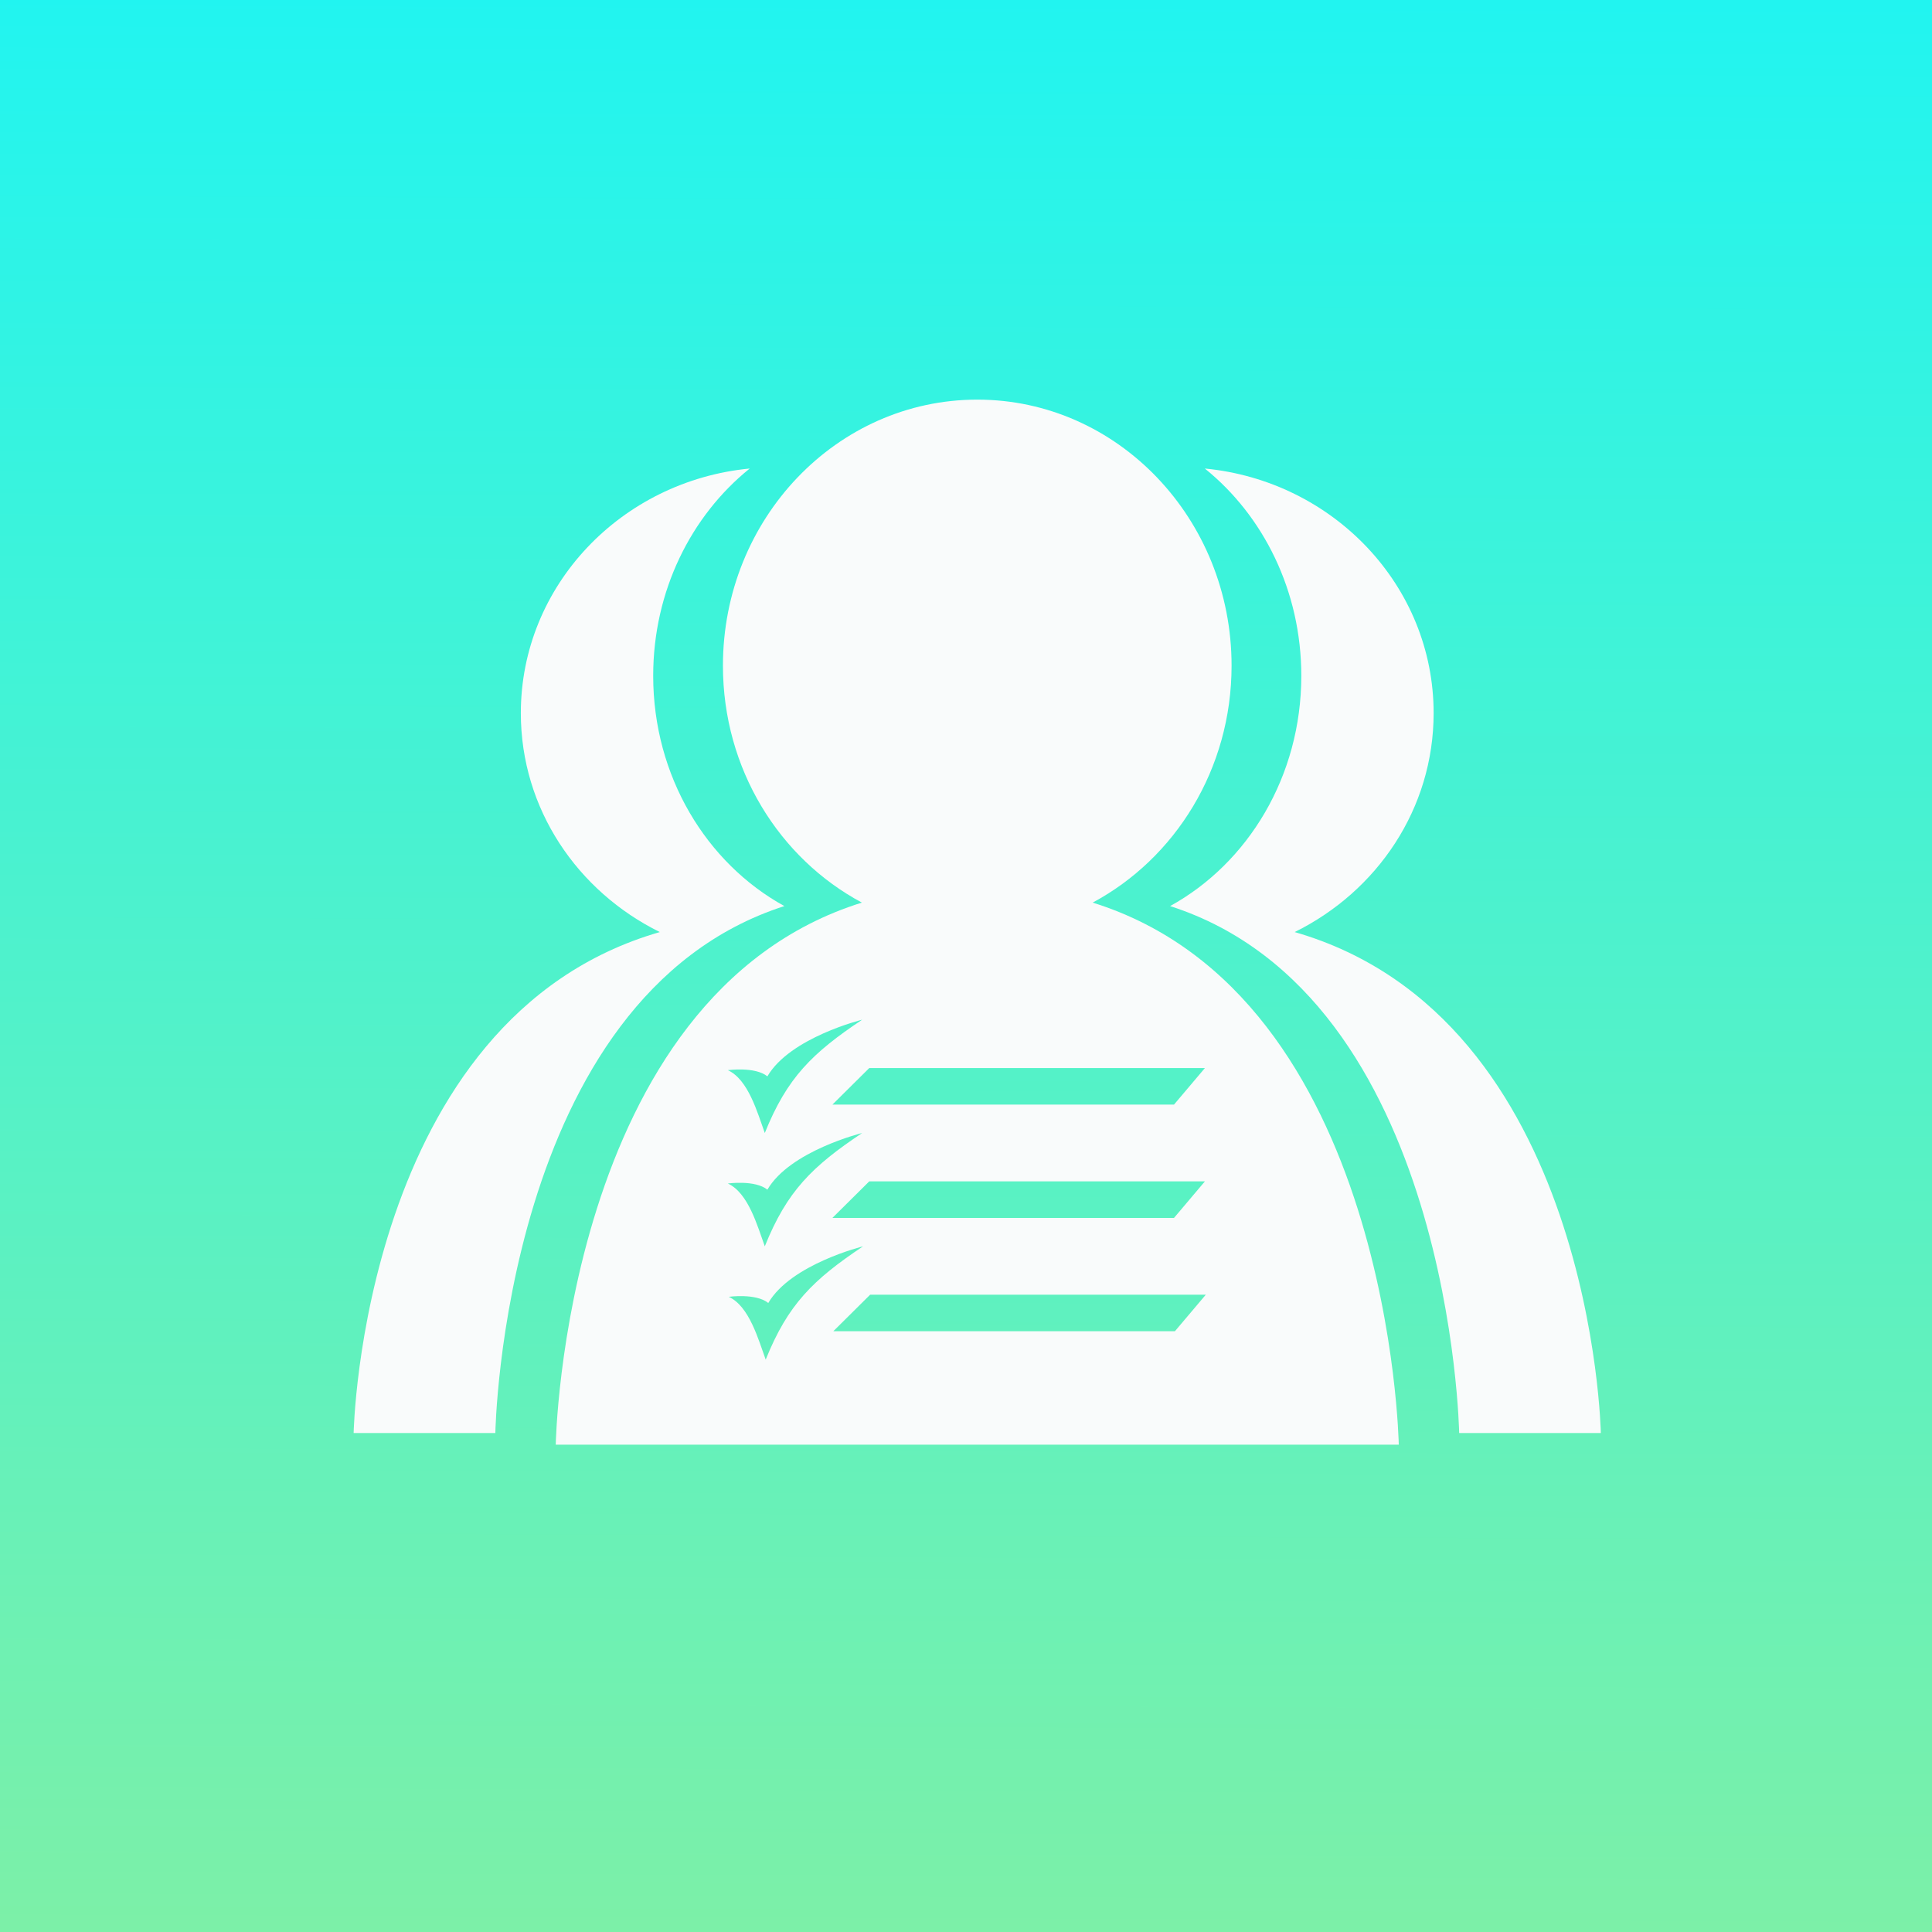
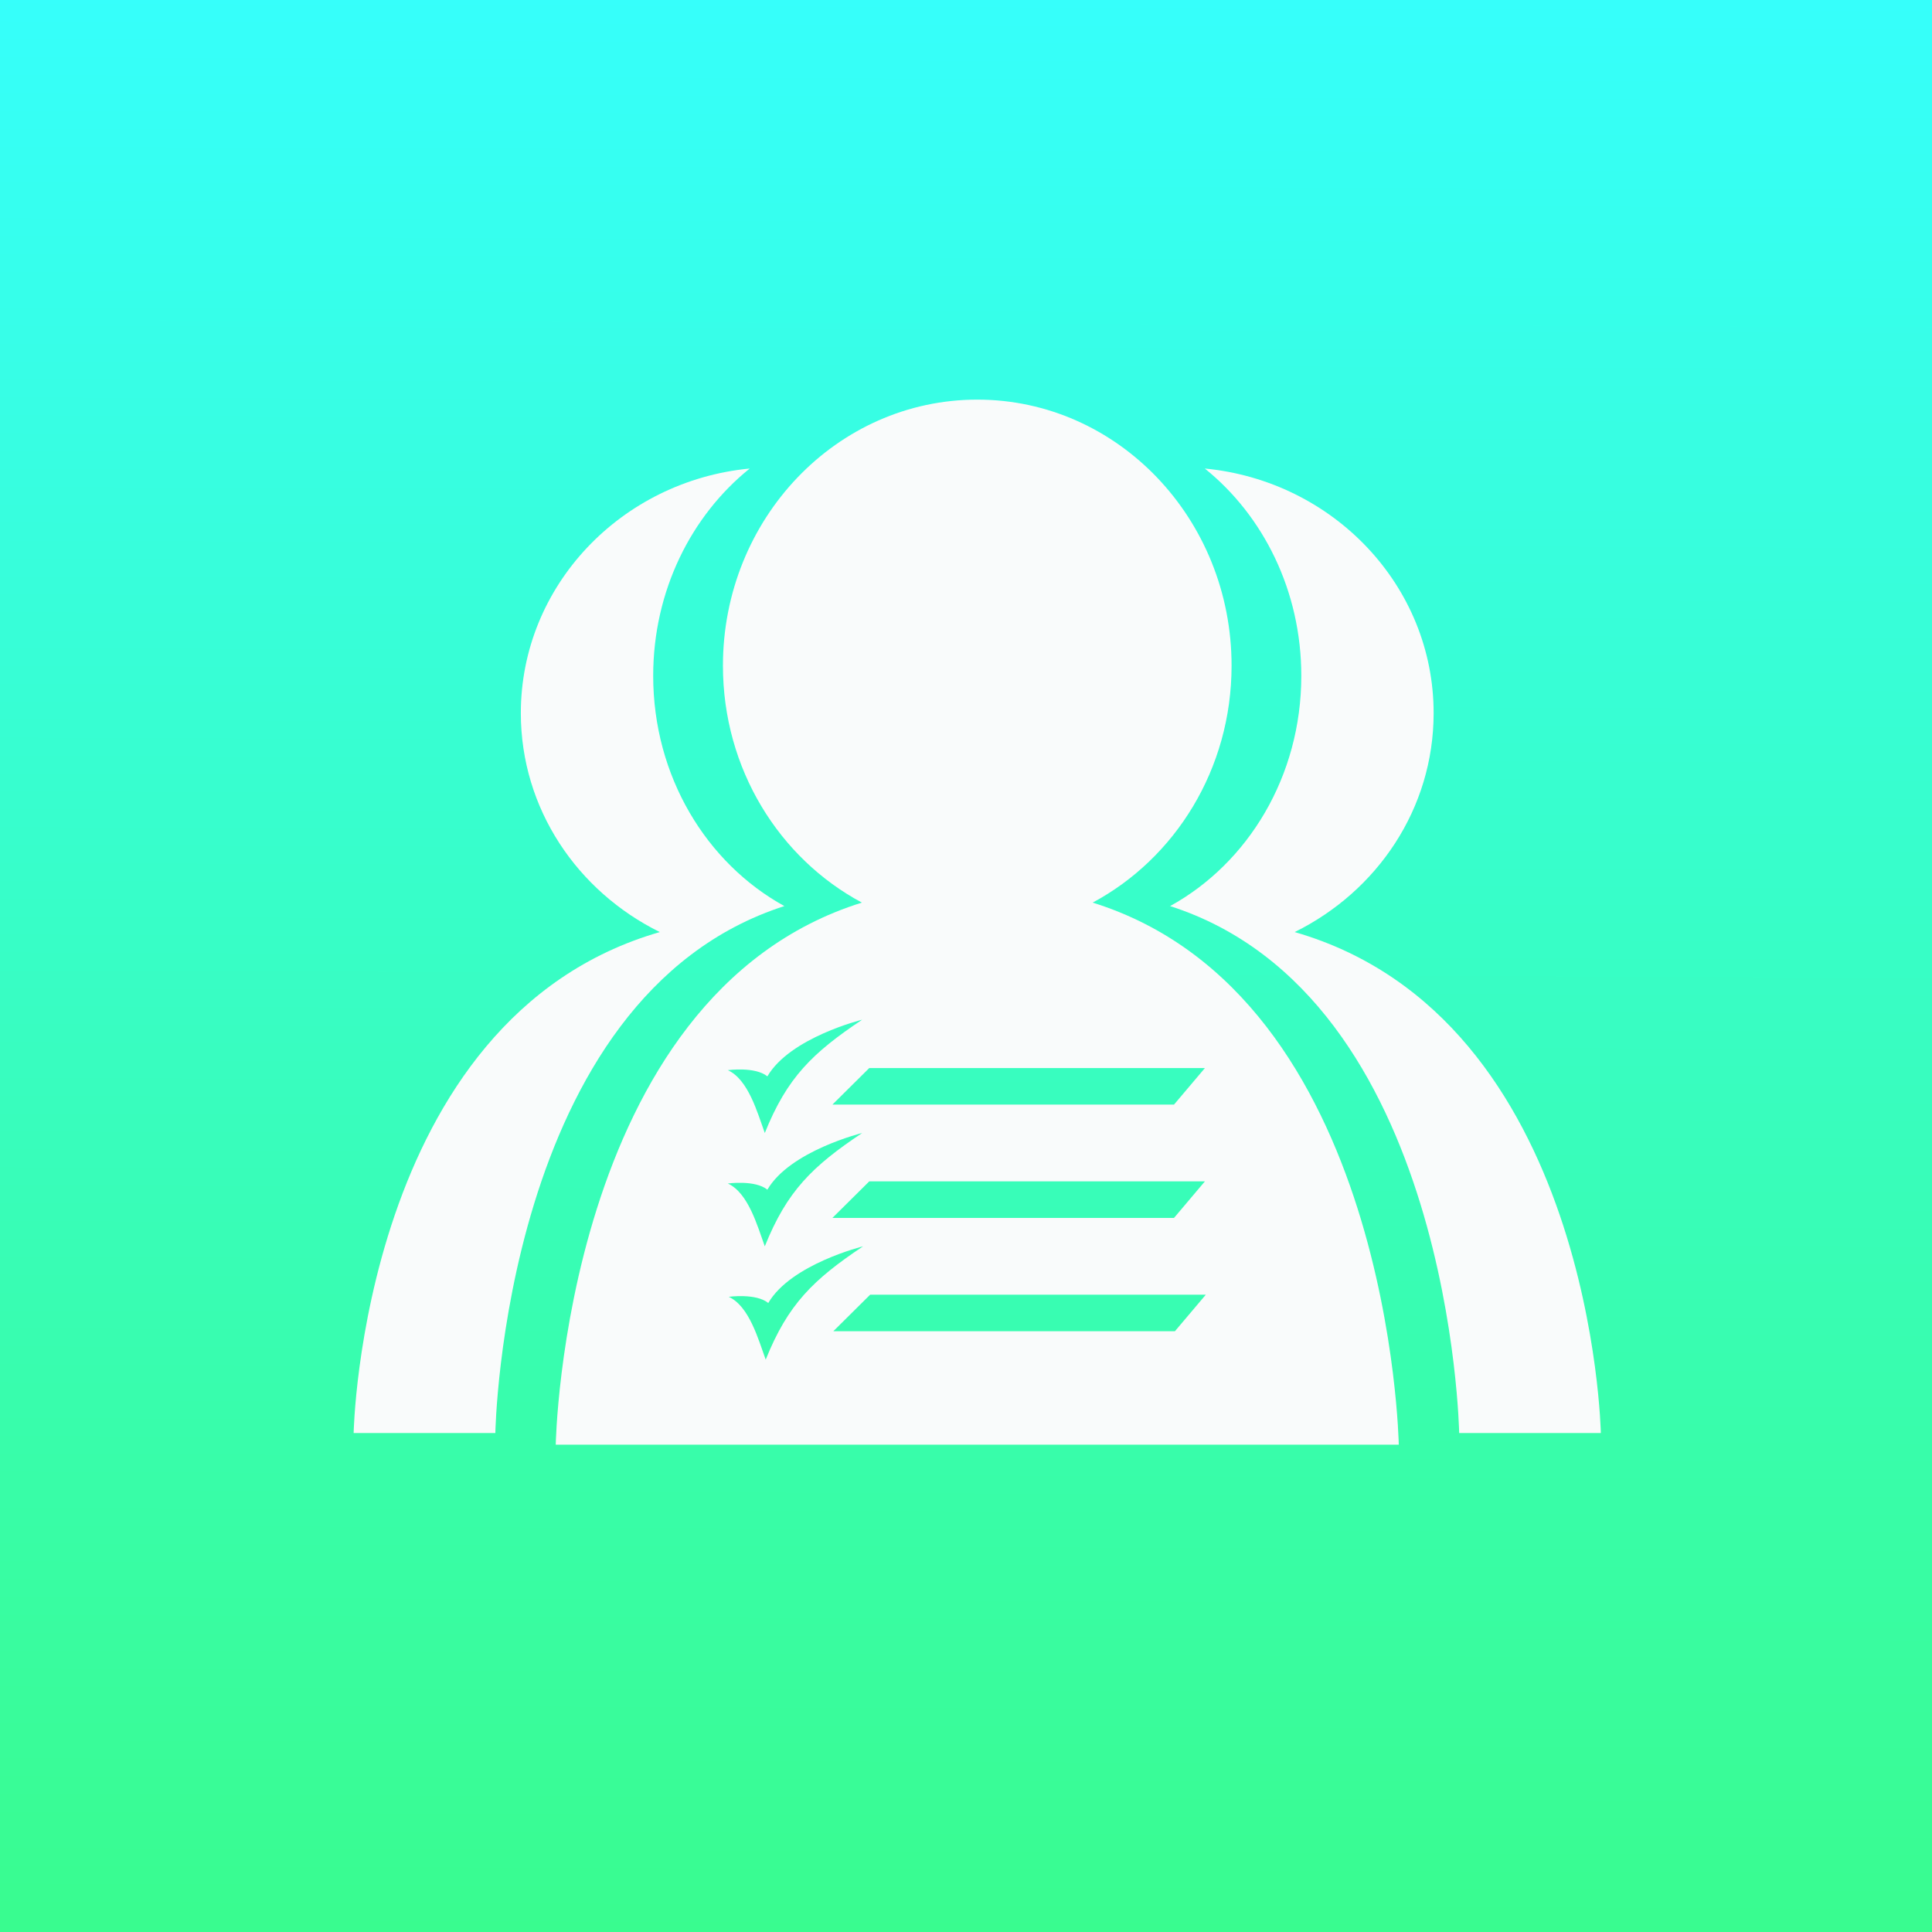
<svg xmlns="http://www.w3.org/2000/svg" xmlns:xlink="http://www.w3.org/1999/xlink" version="1.1" width="2510" height="2510" id="svg2" xml:space="preserve">
  <defs id="defs6">
    <linearGradient id="linearGradient3821">
-       <stop style="stop-color:#7df0a7;stop-opacity:1;" offset="0" id="stop3823" />
-       <stop style="stop-color:#21f4f0;stop-opacity:1;" offset="1" id="stop3825" />
+       <stop style="stop-color:#39fc8e;stop-opacity:1;" offset="0" id="stop3823" />
+       <stop style="stop-color:#36fffb;stop-opacity:1;" offset="1" id="stop3825" />
    </linearGradient>
    <linearGradient xlink:href="#linearGradient3821" id="linearGradient3827" x1="7556.26" y1="-137.764" x2="7614.708" y2="14682.523" gradientUnits="userSpaceOnUse" />
  </defs>
  <g transform="matrix(1.25,0,0,-1.25,0,2510)" id="g10">
    <g transform="scale(0.136878,0.136878)" id="g12">
-       <path d="m 0,0 14670,0 0,14670 L 0,14670 0,0 z" id="path14" style="fill:url(#linearGradient3827);fill-opacity:1;fill-rule:nonzero;stroke:none" />
-       <path d="m 5955.86,7789.92 c -591.25,325.16 -996.04,985.2 -996.04,1748.59 0,643.99 288.01,1215.79 732.87,1573.89 -975.56,-93.8 -1737.92,-889.8 -1737.92,-1857.22 0,-726.41 429.1,-1353.34 1055.28,-1662.52 C 2744.41,6939.53 2685.27,3788.8 2685.27,3788.8 l 1075.95,0 c 0,0 55.42,3313.97 2194.64,4001.12" id="path16" style="fill:#f9fbfb;fill-opacity:1;fill-rule:nonzero;stroke:none" />
-       <path d="m 9830.66,7592.66 c 626.44,309.18 1055.14,936.11 1055.14,1662.52 0,967.42 -761.8,1763.42 -1737.43,1857.22 444.8,-358.1 732.64,-929.9 732.64,-1573.89 0,-763.39 -404.84,-1423.43 -996.33,-1748.59 C 11024.1,7102.77 11079.7,3788.8 11079.7,3788.8 l 1075.7,0 c 0,0 -59,3150.73 -2324.74,3803.86" id="path18" style="fill:#f9fbfb;fill-opacity:1;fill-rule:nonzero;stroke:none" />
-       <path d="m 8921.21,4561.62 -2593.78,0 279.84,277.61 2548.69,0 -234.75,-277.61 z M 5814.14,4346.04 c -56.33,154.79 -125.34,406.04 -280.76,477.04 0,0 206.96,28.82 300.28,-46.92 172.54,295.55 719.79,430.25 719.79,430.25 -378.52,-252.8 -570.7,-440.06 -739.31,-860.37 m 12.67,1290.61 c 172.55,295.55 719.8,430.24 719.8,430.24 -378.54,-252.84 -570.66,-440.11 -739.32,-860.48 -56.33,154.9 -125.34,406.1 -280.75,477.1 0,0 206.96,28.77 300.27,-46.86 m 0.06,860.43 c 172.49,295.54 719.79,430.24 719.79,430.24 -378.53,-252.79 -570.71,-440.06 -739.37,-860.43 -56.27,154.8 -125.28,406.1 -280.7,477.11 0,0 206.96,28.76 300.28,-46.92 m 3322.24,-797.36 -234.7,-277.62 -2593.83,0 279.85,277.62 2548.68,0 z m 0.06,860.43 -234.76,-277.62 -2593.77,0 279.84,277.62 2548.69,0 z M 8296.62,7816.4 c 625.79,334.87 1054.94,1013.05 1054.94,1798.99 0,1115.51 -864.59,2020.21 -1930.83,2020.21 -1066.47,0 -1931.35,-904.7 -1931.35,-2020.21 0,-785.94 428.93,-1464.12 1055.11,-1798.99 C 4278.85,7109.73 4219.88,3700.39 4219.88,3700.39 l 6401.22,0 c 0,0 -59.1,3409.34 -2324.48,4116.01" id="path20" style="fill:#f9fbfb;fill-opacity:1;fill-rule:nonzero;stroke:none" />
+       <path d="m 0,0 14670,0 0,14670 L 0,14670 0,0 z" id="path14" style="fill:url(#linearGradient3827);fill-opacity:1.0;fill-rule:nonzero;stroke:none" />
+       <g id="g4127">
+         <path style="fill:#f9fbfb;fill-opacity:1;fill-rule:nonzero;stroke:none" id="path16" d="m 5955.86,7789.92 c -591.25,325.16 -996.04,985.2 -996.04,1748.59 0,643.99 288.01,1215.79 732.87,1573.89 -975.56,-93.8 -1737.92,-889.8 -1737.92,-1857.22 0,-726.41 429.1,-1353.34 1055.28,-1662.52 C 2744.41,6939.53 2685.27,3788.8 2685.27,3788.8 l 1075.95,0 c 0,0 55.42,3313.97 2194.64,4001.12" />
+         <path style="fill:#f9fbfb;fill-opacity:1;fill-rule:nonzero;stroke:none" id="path18" d="m 9830.66,7592.66 c 626.44,309.18 1055.14,936.11 1055.14,1662.52 0,967.42 -761.8,1763.42 -1737.43,1857.22 444.8,-358.1 732.64,-929.9 732.64,-1573.89 0,-763.39 -404.84,-1423.43 -996.33,-1748.59 C 11024.1,7102.77 11079.7,3788.8 11079.7,3788.8 l 1075.7,0 c 0,0 -59,3150.73 -2324.74,3803.86" />
+         <path style="fill:#f9fbfb;fill-opacity:1;fill-rule:nonzero;stroke:none" id="path20" d="m 8921.21,4561.62 -2593.78,0 279.84,277.61 2548.69,0 -234.75,-277.61 z M 5814.14,4346.04 c -56.33,154.79 -125.34,406.04 -280.76,477.04 0,0 206.96,28.82 300.28,-46.92 172.54,295.55 719.79,430.25 719.79,430.25 -378.52,-252.8 -570.7,-440.06 -739.31,-860.37 m 12.67,1290.61 c 172.55,295.55 719.8,430.24 719.8,430.24 -378.54,-252.84 -570.66,-440.11 -739.32,-860.48 -56.33,154.9 -125.34,406.1 -280.75,477.1 0,0 206.96,28.77 300.27,-46.86 m 0.06,860.43 c 172.49,295.54 719.79,430.24 719.79,430.24 -378.53,-252.79 -570.71,-440.06 -739.37,-860.43 -56.27,154.8 -125.28,406.1 -280.7,477.11 0,0 206.96,28.76 300.28,-46.92 m 3322.24,-797.36 -234.7,-277.62 -2593.83,0 279.85,277.62 2548.68,0 z m 0.06,860.43 -234.76,-277.62 -2593.77,0 279.84,277.62 2548.69,0 z M 8296.62,7816.4 c 625.79,334.87 1054.94,1013.05 1054.94,1798.99 0,1115.51 -864.59,2020.21 -1930.83,2020.21 -1066.47,0 -1931.35,-904.7 -1931.35,-2020.21 0,-785.94 428.93,-1464.12 1055.11,-1798.99 C 4278.85,7109.73 4219.88,3700.39 4219.88,3700.39 l 6401.22,0 c 0,0 -59.1,3409.34 -2324.48,4116.01" />
+       </g>
    </g>
  </g>
</svg>
